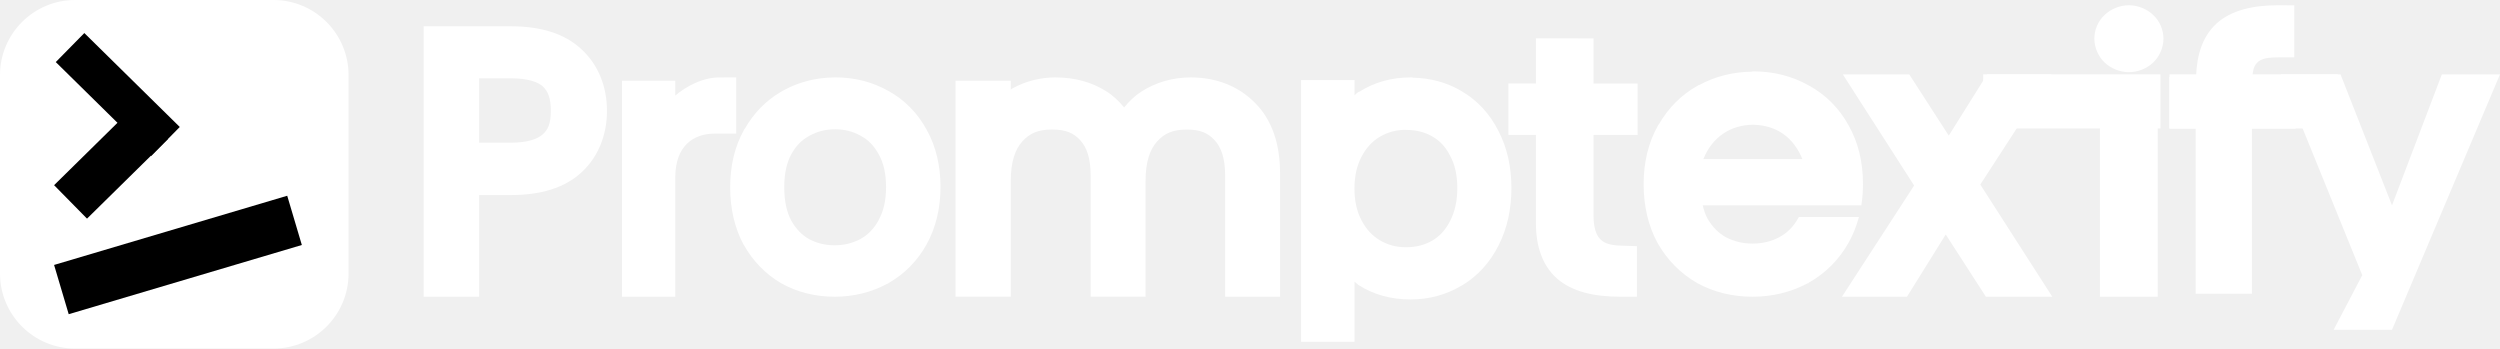
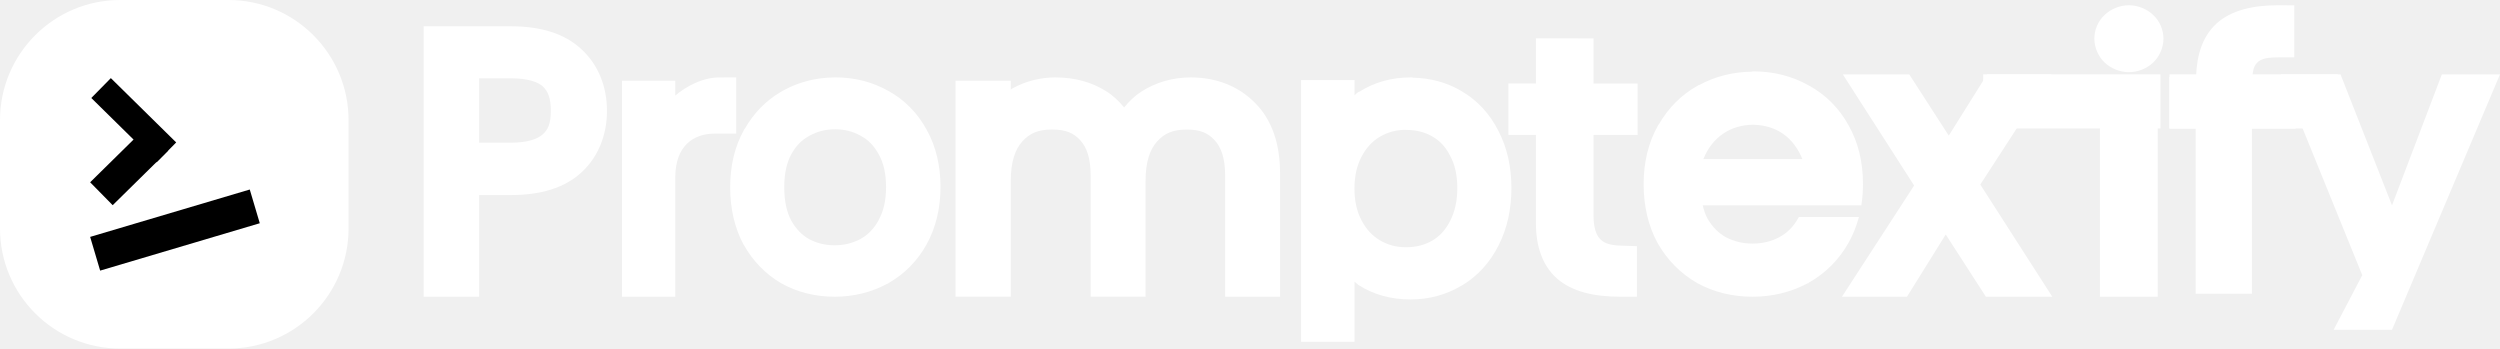
<svg xmlns="http://www.w3.org/2000/svg" width="832" height="116" viewBox="0 0 832 116" fill="none">
  <g clip-path="url(#clip0_33_529)">
    <path d="M759 24.763L759.374 25.673L786.16 91.575L776.634 109.75H796.06L832 24.75H812.648L796.06 68.339L778.925 24.75H759V24.763Z" fill="white" />
    <path d="M758.168 1.75C749.65 1.75 742.565 3.412 737.603 7.87L737.565 7.908L737.526 7.971C732.96 12.19 731.042 18.474 730.863 25.589H722V42.792H730.709V97.75H749.446V42.792H764V25.589H749.65C749.727 19.582 753.474 19.116 758.181 19.091H763.54V1.775L758.168 1.75Z" fill="white" />
    <path d="M708.474 1.75C705.52 1.75 702.54 2.965 700.439 4.951C698.234 6.976 697 9.949 697 12.822C697 15.719 698.221 18.693 700.374 20.768C702.487 22.792 705.507 24.02 708.5 24.02C711.493 24.02 714.513 22.805 716.626 20.768C718.779 18.693 720 15.719 720 12.822C720 9.949 718.753 6.976 716.547 4.951C714.447 2.965 711.467 1.75 708.513 1.75H708.474ZM698.864 26.247V98.75H718.096V26.247H698.864Z" fill="white" />
    <path d="M613.299 24.763L613.962 25.809L637.022 61.743L613 98.75H634.643L647.538 78.039L660.902 98.75H683L659.043 61.421L682.831 24.75H661.317L648.552 45.138L635.397 24.75H613.299V24.763Z" fill="white" />
    <path d="M583.506 23.788H583.099L583.06 23.852C576.74 23.929 570.802 25.41 565.502 28.296L565.451 28.245L565.017 28.488C564.992 28.488 564.992 28.513 564.966 28.526C559.564 31.514 555.219 35.92 552.071 41.373H552.008L551.817 41.705C548.567 47.413 547 54.041 547 61.282C547 68.497 548.516 75.138 551.651 80.897L551.676 80.948L551.702 80.974C554.875 86.529 559.284 91.011 564.724 94.14L564.775 94.178L564.814 94.204C570.356 97.243 576.6 98.75 583.252 98.75C589.827 98.75 596.006 97.243 601.549 94.293H601.804L601.995 94.05C607.538 90.922 612.036 86.414 615.196 80.795C616.56 78.369 617.617 75.789 618.395 73.082L618.649 72.226H598.67L598.478 72.571C596.784 75.534 594.771 77.513 592.171 78.93C589.432 80.361 586.565 81.063 583.252 81.063C579.951 81.063 577.097 80.361 574.358 78.943C571.873 77.538 569.872 75.559 568.178 72.609C567.515 71.383 567.056 69.902 566.661 68.344H619.452L619.541 67.769C619.847 65.649 620 63.478 620 61.244C620 54.016 618.446 47.388 615.196 41.692C612.087 36.022 607.576 31.502 601.957 28.437C596.427 25.321 590.171 23.75 583.506 23.75V23.788ZM583.392 41.514H583.494C591.432 41.718 596.886 45.804 599.829 52.93H566.891C569.847 45.536 575.988 41.59 583.392 41.514Z" fill="white" />
    <path d="M511.16 12.75V27.784H502V44.895H511.16V74.394C511.16 81.812 513.228 88.29 518.109 92.63L518.148 92.68L518.226 92.741C523.304 97.118 530.553 98.75 539.282 98.75H544.764V81.923L539.452 81.75C535.225 81.627 533.537 80.687 532.359 79.376C531.221 78.115 530.37 75.779 530.331 72.07V44.907H545V27.809H530.331V12.775L511.16 12.75Z" fill="white" />
    <path d="M469.411 25.763C463.107 25.763 457.315 27.386 452.354 30.557L452.293 30.494L451.902 30.759L451.853 30.784L451.829 30.809C451.401 31.099 451.12 31.388 450.79 31.703V26.643H433L433 113.75H450.79V93.72C451.132 94.034 451.438 94.349 451.865 94.638L451.951 94.739L452.024 94.79C457.07 98.074 463.009 99.66 469.424 99.66C475.545 99.66 481.288 98.112 486.346 95.079H486.419L486.566 94.991C491.759 91.87 495.877 87.327 498.699 81.714C501.607 76.064 503 69.608 503 62.585C503 55.576 501.595 49.157 498.675 43.57C495.864 37.97 491.734 33.464 486.542 30.419C481.642 27.436 476.034 25.964 470.108 25.851V25.75L469.411 25.763ZM467.884 43.205V43.23H467.982C471.403 43.255 474.213 43.973 476.755 45.458C479.259 46.917 481.117 48.893 482.607 51.863L482.632 51.913L482.668 51.964C484.159 54.745 484.99 58.206 484.99 62.611C484.99 66.94 484.171 70.451 482.632 73.446L482.583 73.534V73.559C481.092 76.491 479.21 78.53 476.706 80.053C474.152 81.525 471.33 82.28 467.884 82.28C464.622 82.28 461.836 81.513 459.172 79.94C456.631 78.392 454.688 76.315 453.112 73.32C451.584 70.413 450.766 66.99 450.766 62.749C450.766 58.495 451.584 55.085 453.112 52.165C454.688 49.17 456.631 47.081 459.16 45.546C461.836 43.973 464.622 43.205 467.884 43.205Z" fill="white" />
    <path d="M351.473 25.75C346.265 25.75 341.294 26.991 336.902 29.45C336.676 29.575 336.563 29.7 336.387 29.838V26.866H318V98.725H336.387V60.212C336.387 53.779 337.868 49.69 340.202 47.094C342.688 44.336 345.499 43.106 350.13 43.106C354.674 43.106 357.309 44.26 359.518 46.681C361.627 48.988 362.97 52.587 362.97 58.419V98.737H381.244V60.225C381.244 53.791 382.725 49.703 385.059 47.107C387.544 44.348 390.356 43.119 394.987 43.119C399.442 43.119 402.041 44.26 404.262 46.693C406.371 49.001 407.726 52.6 407.726 58.431V98.75H426V57.541C426 48.01 423.352 39.846 417.591 34.165C412.106 28.609 404.638 25.762 396.33 25.762C390.33 25.762 384.658 27.368 379.763 30.541C377.566 31.945 375.746 33.776 374.115 35.758C372.408 33.713 370.5 31.845 368.216 30.415C363.346 27.305 357.61 25.775 351.448 25.775L351.473 25.75Z" fill="white" />
    <path d="M277.994 25.75L277.358 25.775C271.591 25.862 266.093 27.242 261.193 29.84C260.68 30.089 260.192 30.412 259.703 30.686C254.766 33.594 250.759 37.759 247.851 42.894H247.79L247.606 43.229L247.643 43.167L247.668 43.142C247.643 43.179 247.631 43.204 247.606 43.229C244.491 48.786 243 55.238 243 62.287C243 69.311 244.442 75.788 247.448 81.383L247.484 81.432L247.509 81.457C250.551 86.878 254.791 91.241 260.008 94.287L260.069 94.324H260.094C265.397 97.283 271.396 98.75 277.774 98.75C284.066 98.75 290.005 97.283 295.32 94.411H295.515L295.735 94.188C301.062 91.142 305.376 86.753 308.406 81.271C311.497 75.664 313 69.212 313 62.225C313 55.189 311.509 48.749 308.406 43.204C305.424 37.685 301.087 33.259 295.699 30.288C290.371 27.267 284.372 25.75 277.994 25.75ZM277.884 43.018H277.957C281.073 43.043 283.773 43.714 286.364 45.144L286.388 45.169L286.449 45.206C288.893 46.499 290.811 48.401 292.436 51.36L292.485 51.434C293.988 54.12 294.88 57.663 294.88 62.337C294.88 66.825 294.012 70.256 292.522 72.991L292.375 73.352C290.762 76.236 288.819 78.175 286.327 79.555C283.7 80.935 280.951 81.631 277.774 81.631C274.609 81.631 271.872 80.948 269.245 79.568C266.863 78.2 264.944 76.273 263.332 73.426C261.853 70.641 260.998 67.036 260.998 62.349C260.998 57.663 261.853 54.095 263.307 51.397C264.944 48.438 266.863 46.536 269.307 45.243L269.343 45.218L269.392 45.181C272.007 43.739 274.732 43.03 277.872 43.03L277.884 43.018Z" fill="white" />
    <path d="M244.988 25.75L239.919 25.775C234.124 25.587 228.317 28.723 224.724 31.808V26.879H207V98.75H224.724V59.127C224.724 48.403 230.882 44.464 237.874 44.464H245V25.75H244.988Z" fill="white" />
    <path d="M141 8.75V98.75H159.453V64.91H170.096C179.794 64.91 187.956 62.603 193.662 57.229C199.166 52.071 202 44.872 202 36.887C202 28.826 199.116 21.564 193.523 16.405C187.818 11.057 179.706 8.75 170.096 8.75H141ZM159.453 26.063H170.096C175.827 26.063 179.139 27.356 180.625 28.75C182.326 30.322 183.321 32.552 183.321 36.887C183.321 41.171 182.338 43.237 180.55 44.783C178.799 46.291 175.512 47.483 170.096 47.483H159.453V26.063Z" fill="white" />
    <rect x="722" y="24.75" width="56" height="18" fill="white" />
    <rect x="660" y="24.75" width="59" height="18" fill="white" />
-     <rect width="116" height="116" rx="25" fill="white" />
-     <rect x="95.587" y="65.145" width="17.098" height="80.932" transform="rotate(73.4684 95.5869 65.1448)" fill="black" />
-     <rect x="59.825" y="42.257" width="13.549" height="44.562" transform="rotate(134.543 59.8248 42.2571)" fill="black" />
-     <rect width="15.621" height="37.827" transform="matrix(-0.701438 -0.71273 -0.71273 0.701438 55.9181 46.2283)" fill="black" />
+     <rect width="116" height="116" rx="40" fill="white" />
+     <rect x="83.121" y="63.071" width="11.707" height="55.412" transform="rotate(73.4684 83.1211 63.071)" fill="black" />
+     <rect x="58.636" y="47.401" width="9.276" height="30.51" transform="rotate(134.543 58.636 47.4006)" fill="black" />
+     <rect width="10.695" height="25.899" transform="matrix(-0.701438 -0.71273 -0.71273 0.701438 55.9612 50.1194)" fill="black" />
  </g>
  <defs>
    <clipPath id="clip0_33_529">
      <rect width="832" height="116" fill="white" />
    </clipPath>
  </defs>
</svg>
